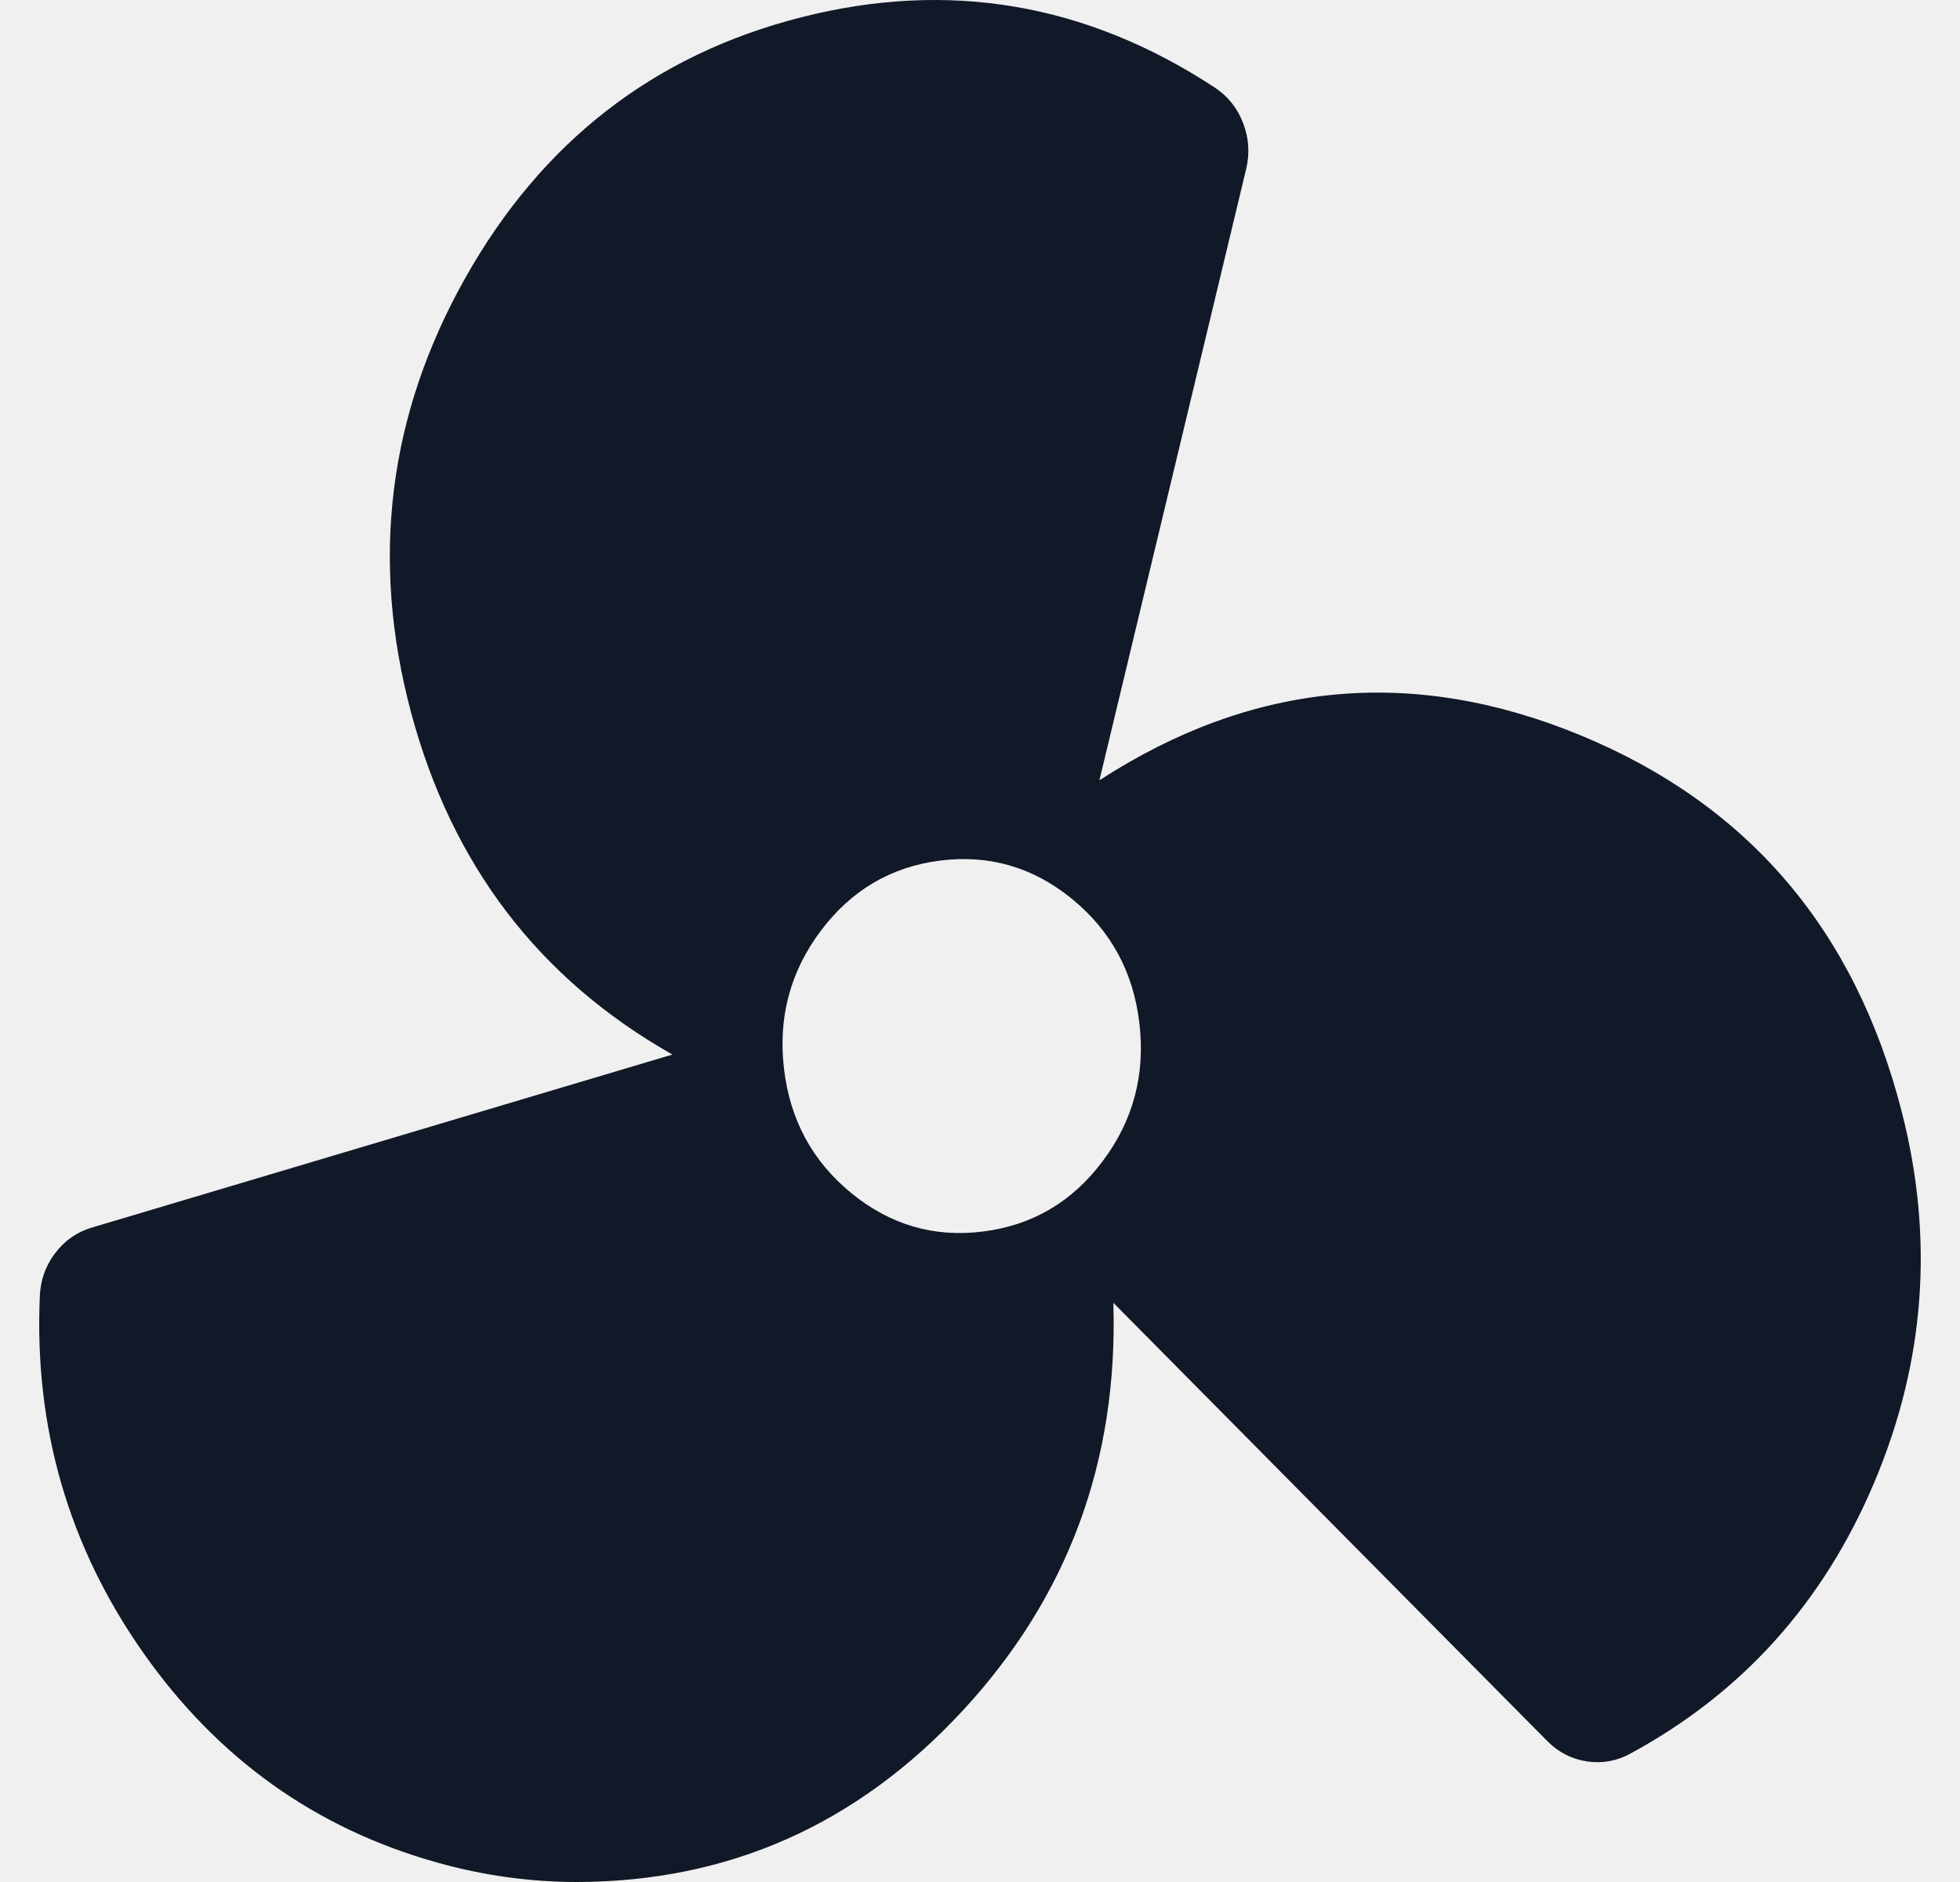
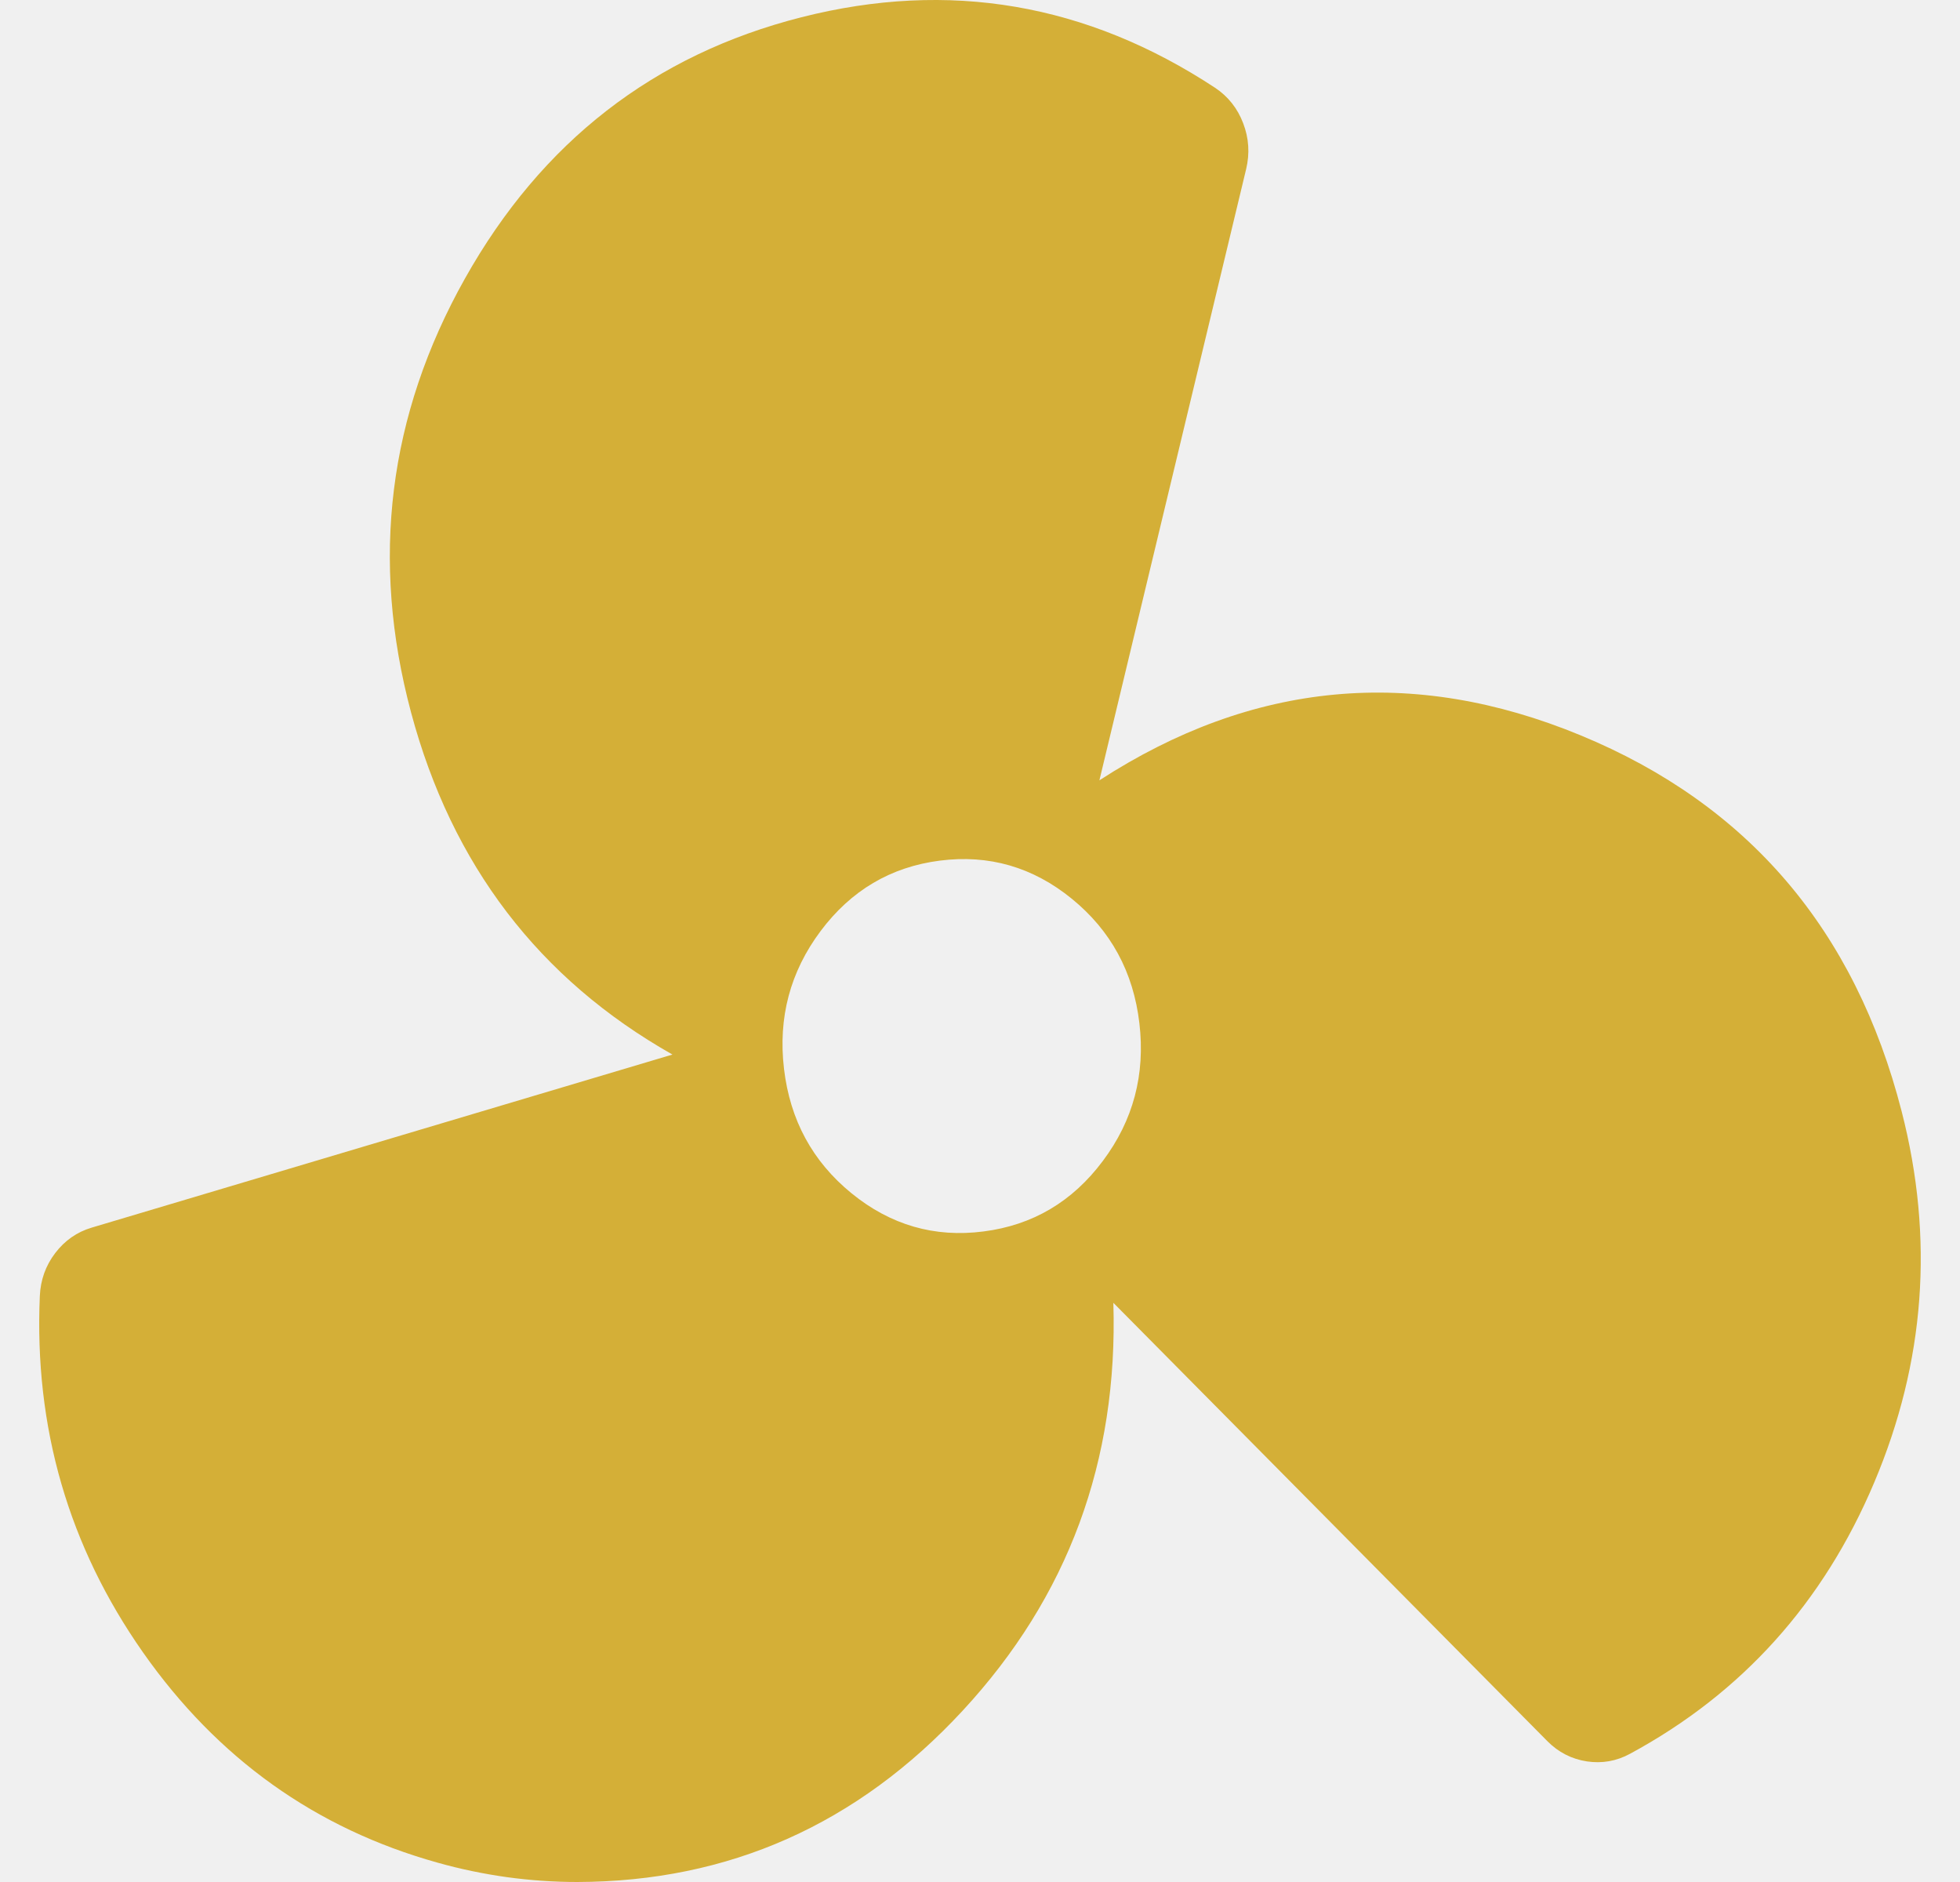
<svg xmlns="http://www.w3.org/2000/svg" width="25" height="24" viewBox="0 0 25 24" fill="none">
  <g clip-path="url(#clip0_546_3443)">
-     <path d="M24.256 14.174C23.662 11.857 22.296 10.258 20.158 9.376C18.021 8.494 15.976 8.685 14.023 9.951L15.895 2.155C15.942 1.957 15.93 1.762 15.857 1.572C15.785 1.382 15.666 1.232 15.501 1.121C13.863 0.043 12.104 -0.258 10.222 0.22C8.341 0.698 6.91 1.808 5.931 3.551C4.952 5.294 4.723 7.139 5.243 9.085C5.764 11.031 6.875 12.485 8.577 13.448L1.17 15.655C0.981 15.711 0.826 15.82 0.704 15.98C0.582 16.14 0.517 16.323 0.508 16.527C0.435 18.203 0.874 19.718 1.824 21.072C2.775 22.426 4.026 23.319 5.58 23.753C5.871 23.835 6.165 23.896 6.464 23.938C6.763 23.979 7.062 24 7.364 24C9.297 23.995 10.936 23.266 12.279 21.815C13.623 20.364 14.263 18.631 14.201 16.614L19.737 22.204C19.878 22.346 20.046 22.432 20.24 22.462C20.435 22.491 20.619 22.459 20.793 22.364C22.22 21.592 23.258 20.439 23.906 18.905C24.555 17.37 24.672 15.793 24.256 14.174ZM12.545 15.704C11.919 15.785 11.358 15.622 10.861 15.217C10.364 14.812 10.077 14.283 10 13.63C9.923 12.977 10.079 12.392 10.467 11.873C10.855 11.355 11.362 11.055 11.988 10.975C12.614 10.895 13.175 11.057 13.672 11.462C14.169 11.867 14.457 12.396 14.533 13.049C14.61 13.702 14.455 14.288 14.066 14.806C13.678 15.325 13.171 15.624 12.545 15.704Z" fill="#111827" />
+     <path d="M24.256 14.174C23.662 11.857 22.296 10.258 20.158 9.376C18.021 8.494 15.976 8.685 14.023 9.951L15.895 2.155C15.942 1.957 15.93 1.762 15.857 1.572C15.785 1.382 15.666 1.232 15.501 1.121C13.863 0.043 12.104 -0.258 10.222 0.22C8.341 0.698 6.91 1.808 5.931 3.551C4.952 5.294 4.723 7.139 5.243 9.085C5.764 11.031 6.875 12.485 8.577 13.448L1.17 15.655C0.981 15.711 0.826 15.82 0.704 15.98C0.582 16.14 0.517 16.323 0.508 16.527C0.435 18.203 0.874 19.718 1.824 21.072C2.775 22.426 4.026 23.319 5.58 23.753C5.871 23.835 6.165 23.896 6.464 23.938C6.763 23.979 7.062 24 7.364 24C9.297 23.995 10.936 23.266 12.279 21.815C13.623 20.364 14.263 18.631 14.201 16.614L19.737 22.204C19.878 22.346 20.046 22.432 20.24 22.462C20.435 22.491 20.619 22.459 20.793 22.364C22.22 21.592 23.258 20.439 23.906 18.905C24.555 17.37 24.672 15.793 24.256 14.174ZM12.545 15.704C11.919 15.785 11.358 15.622 10.861 15.217C10.364 14.812 10.077 14.283 10 13.63C9.923 12.977 10.079 12.392 10.467 11.873C10.855 11.355 11.362 11.055 11.988 10.975C12.614 10.895 13.175 11.057 13.672 11.462C14.169 11.867 14.457 12.396 14.533 13.049C14.61 13.702 14.455 14.288 14.066 14.806C13.678 15.325 13.171 15.624 12.545 15.704Z" fill="#D4AF37" />
  </g>
  <defs>
    <clipPath id="clip0_546_3443">
      <rect width="24" height="24" fill="white" transform="translate(0.5)" />
    </clipPath>
  </defs>
</svg>
